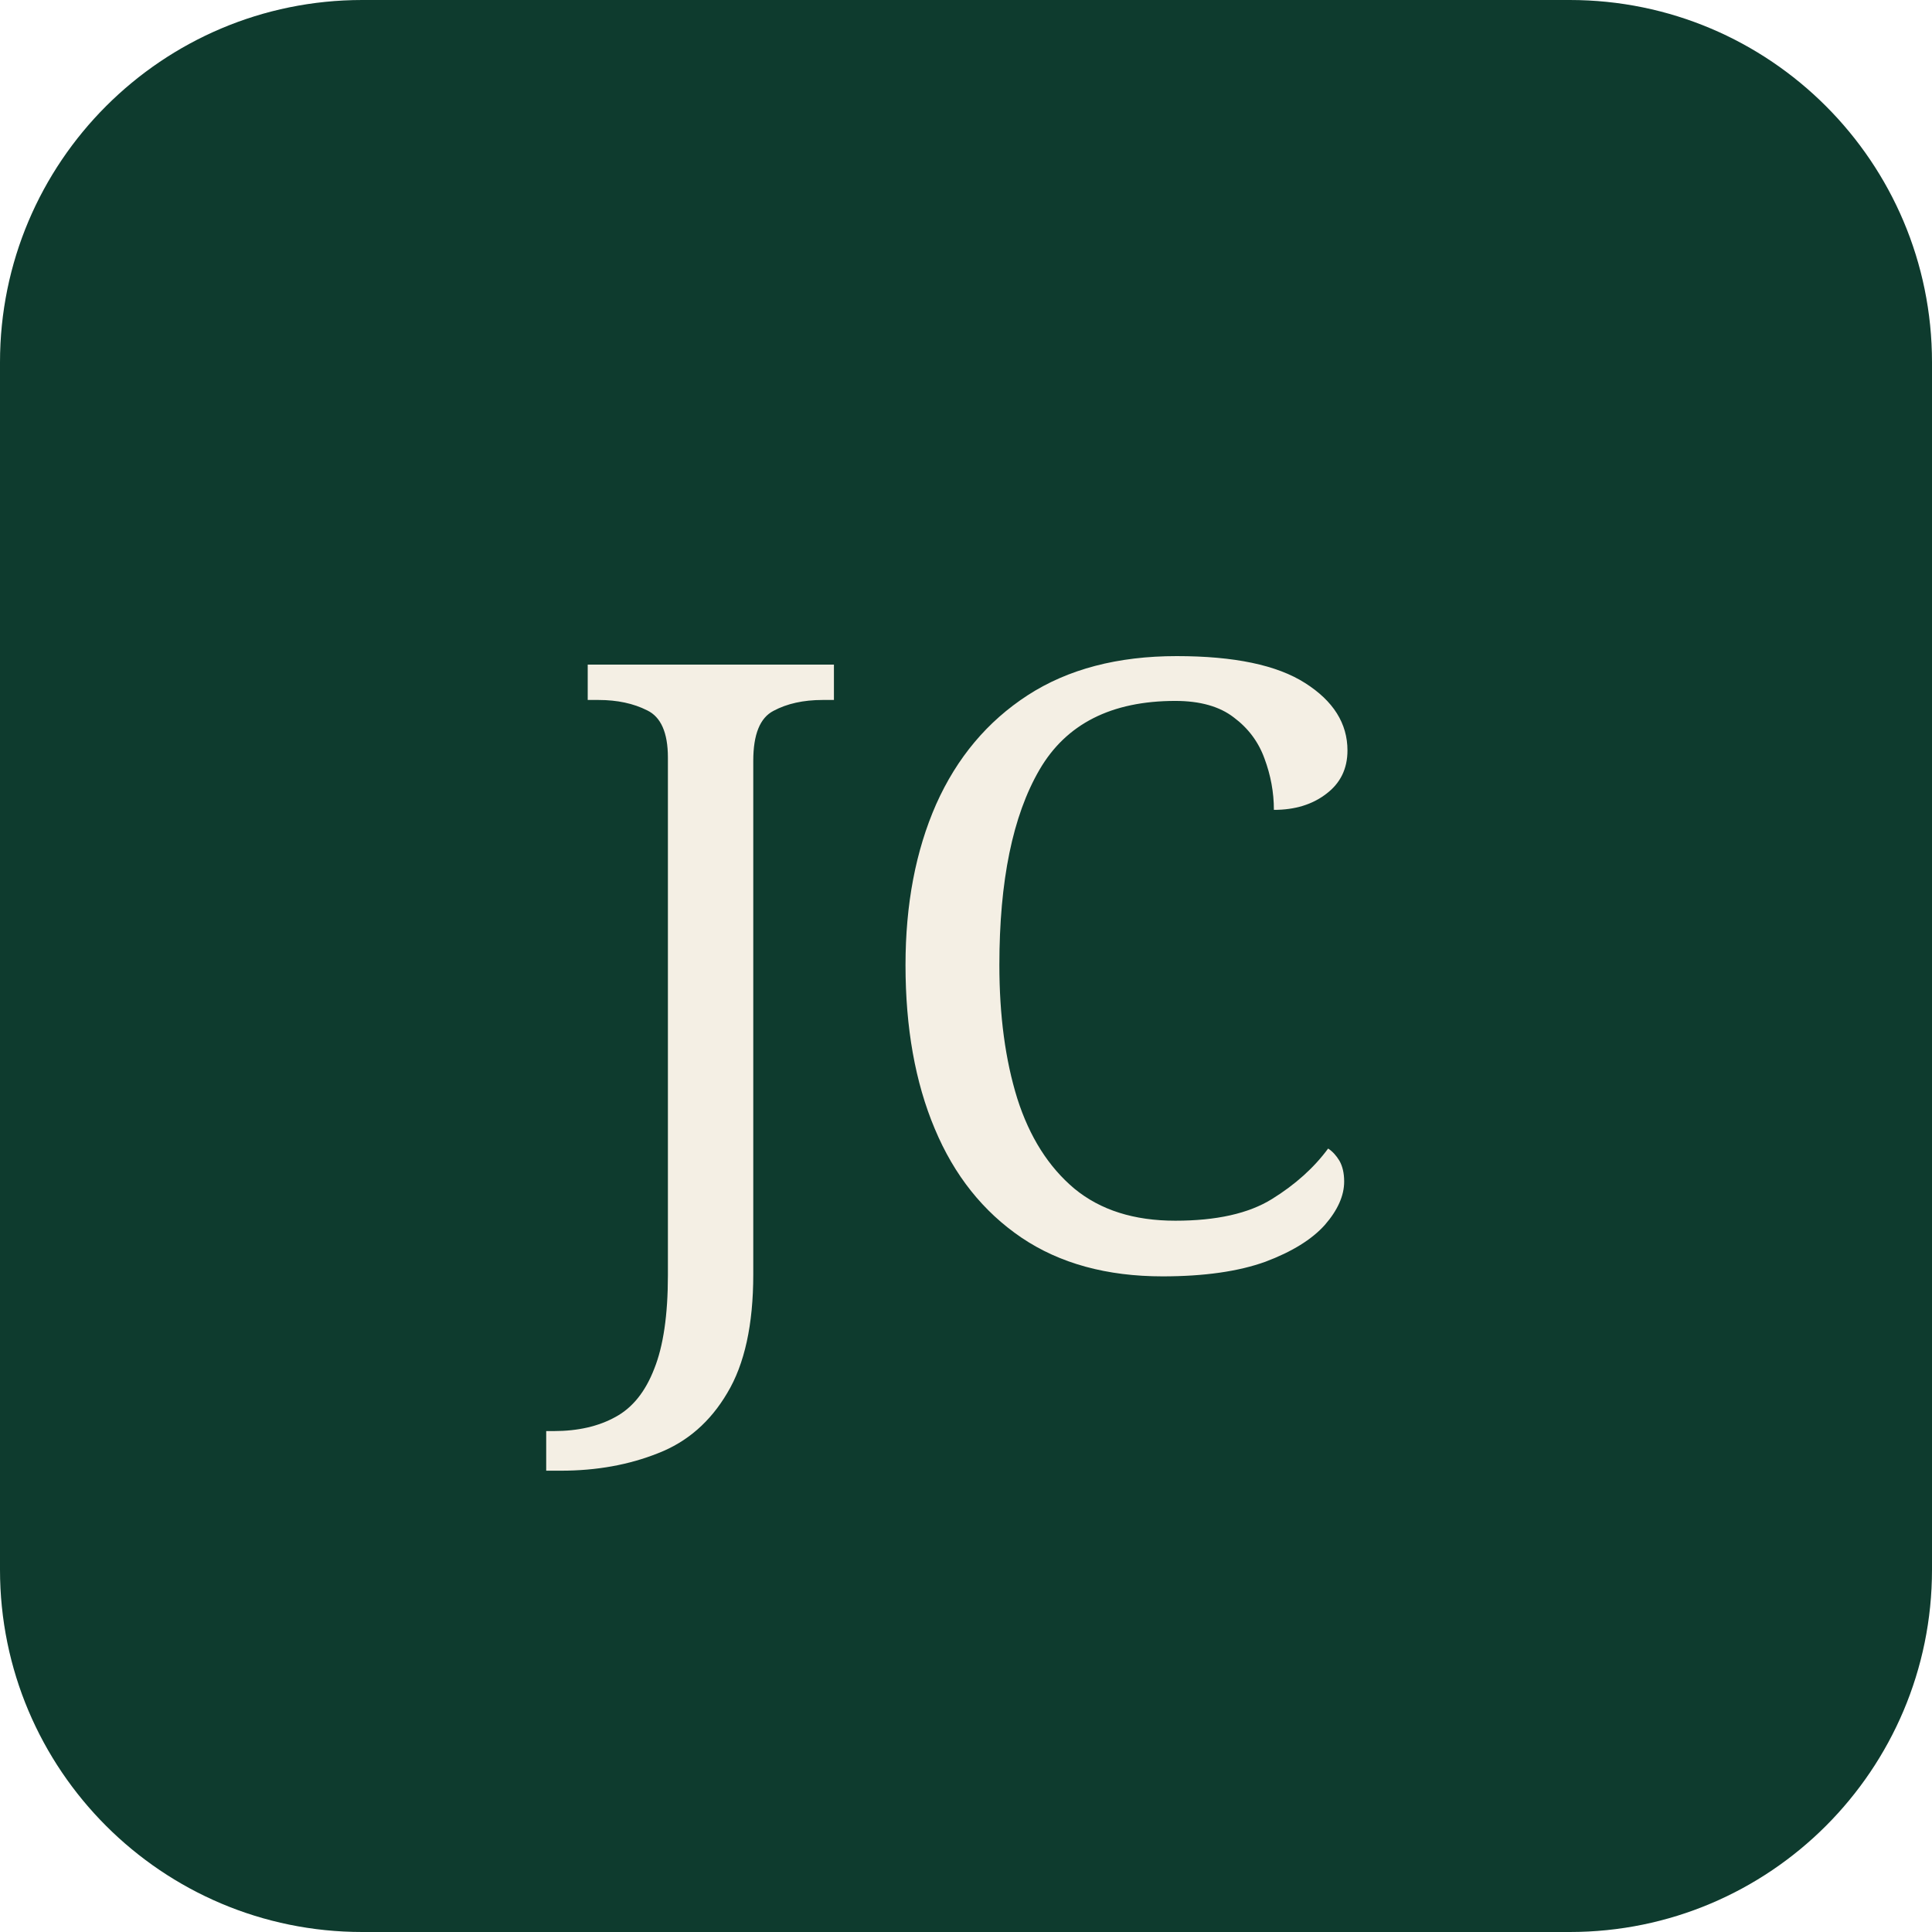
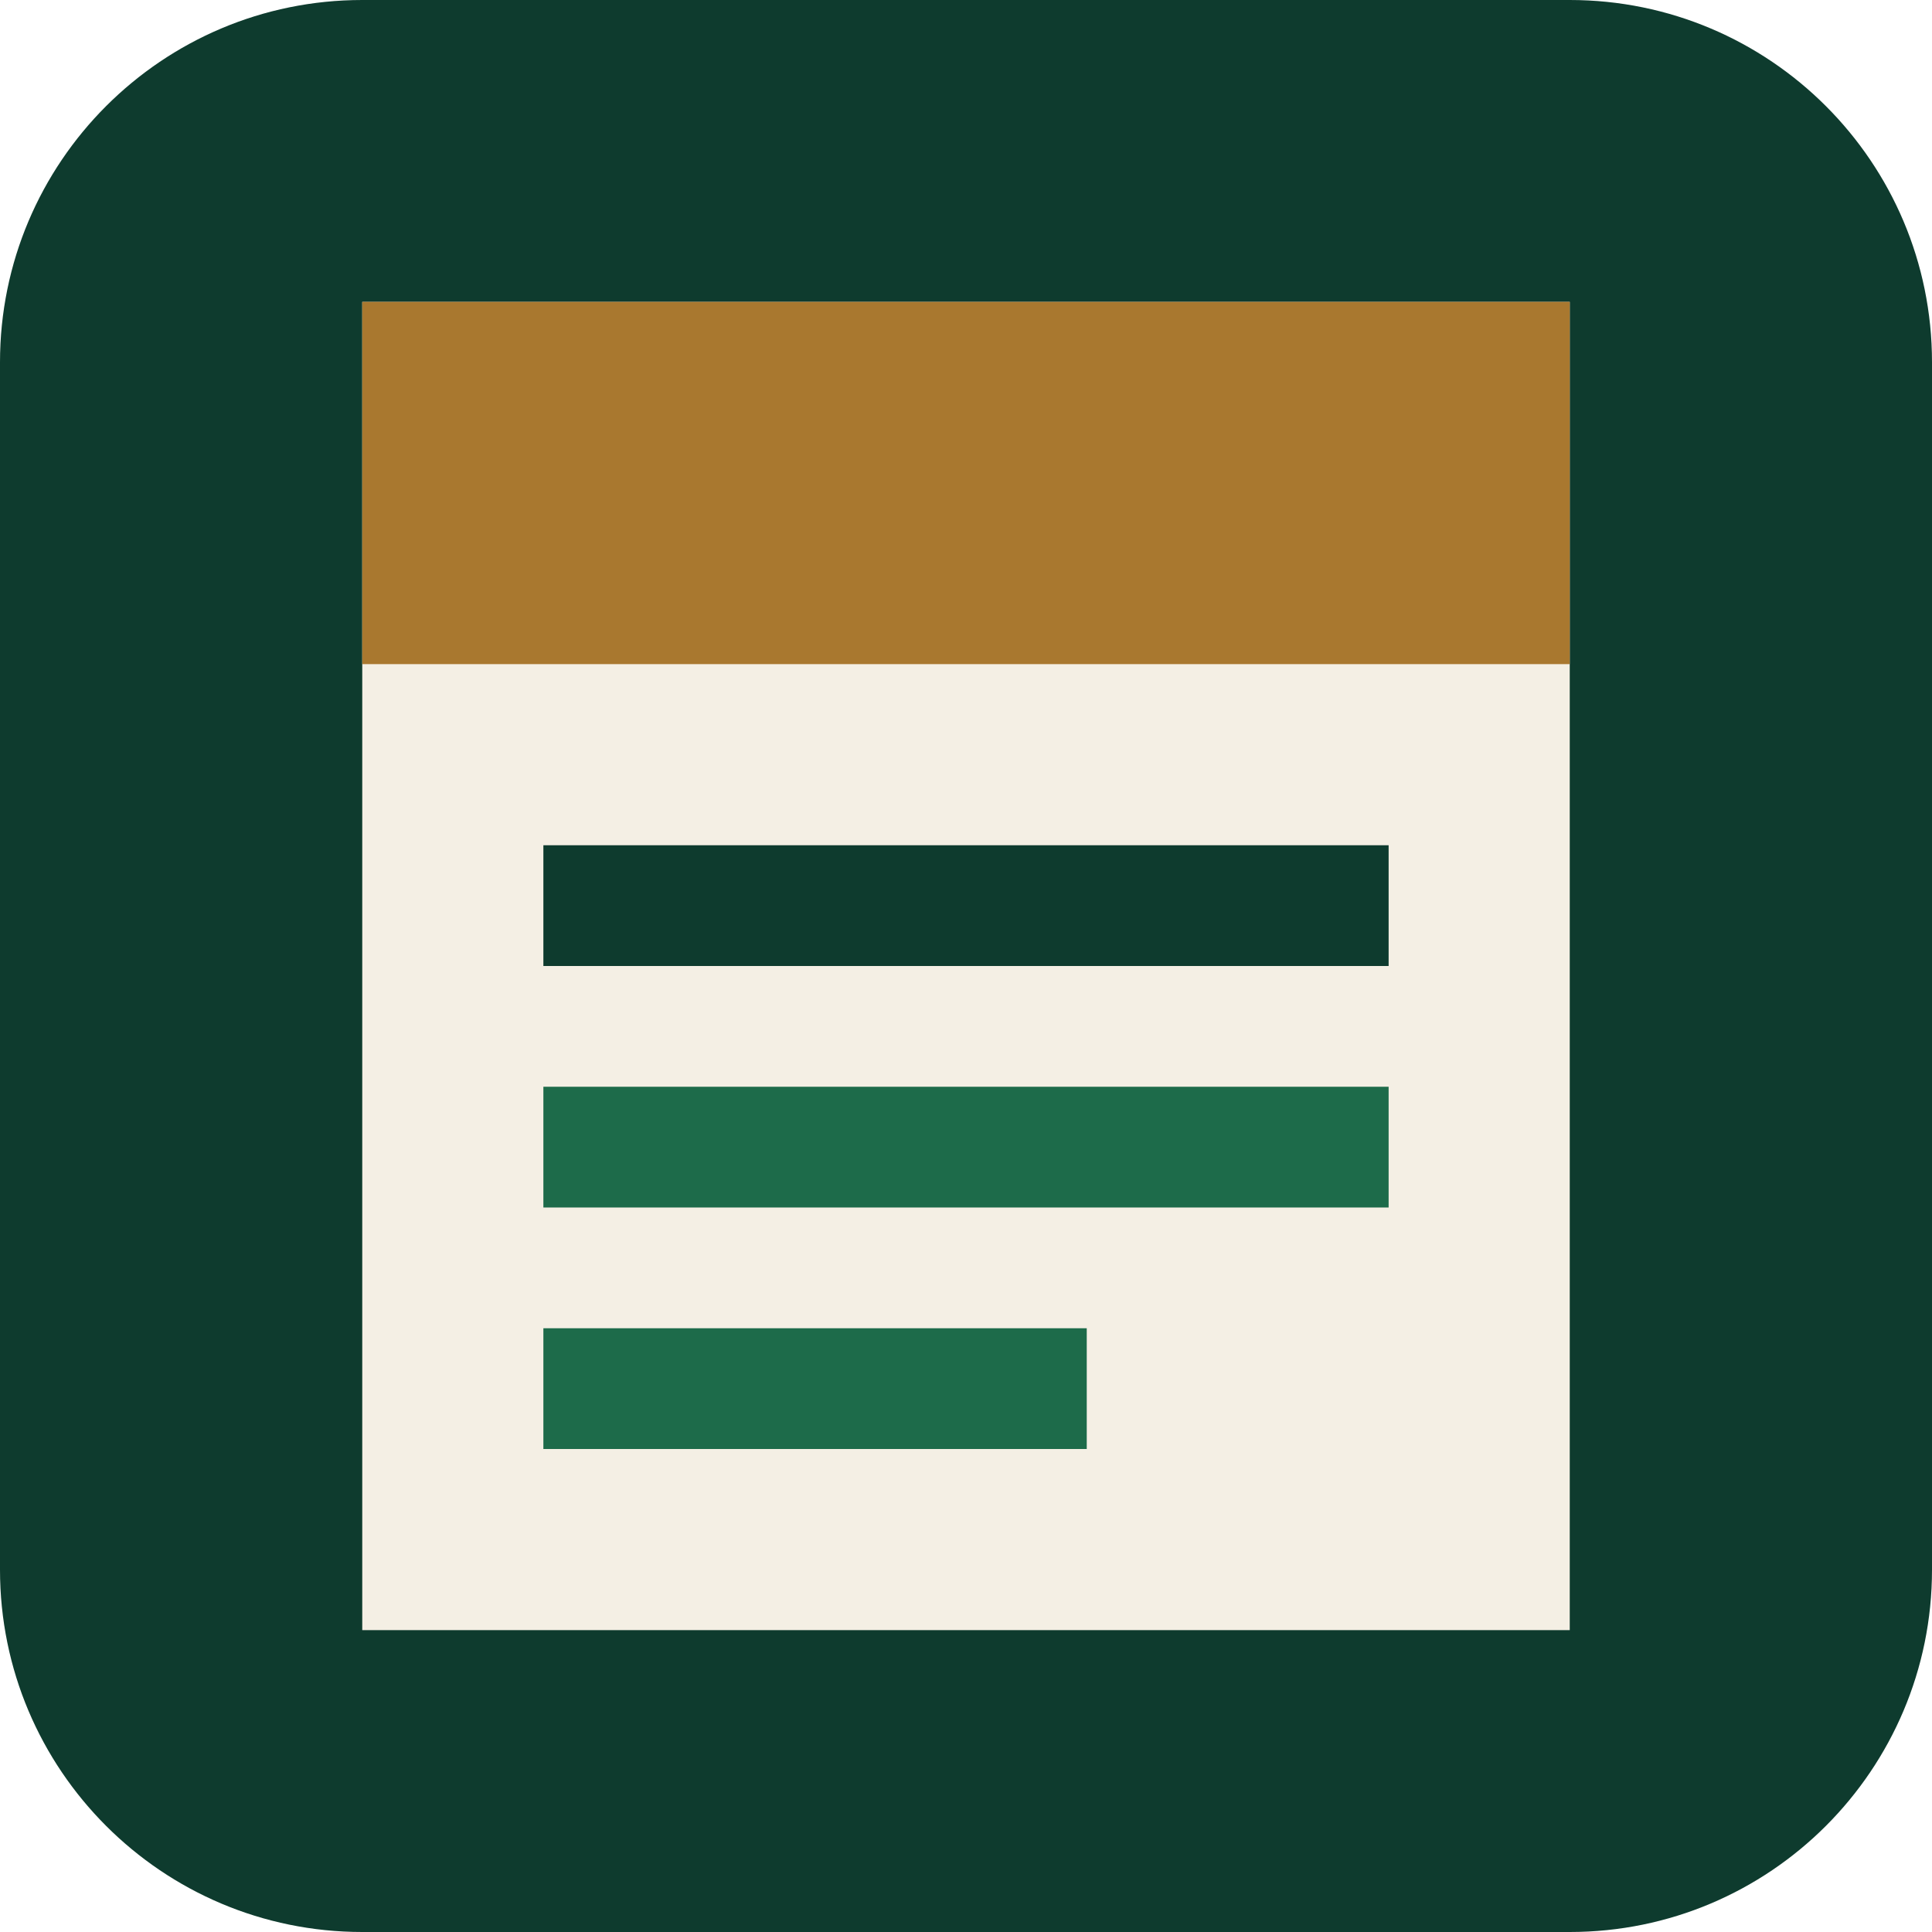
- <svg xmlns="http://www.w3.org/2000/svg" viewBox="0 0 64 64">
-   <rect width="64" height="64" rx="12" fill="#0e3b2e" />
-   <text x="32" y="42" text-anchor="middle" font-family="Georgia" font-size="28" fill="#f4efe4">JC</text>
+ <svg xmlns="http://www.w3.org/2000/svg" viewBox="0 0 32 32">
+   <rect width="32" height="32" rx="6" fill="#0e3b2e" />
+   <rect x="6" y="5" width="20" height="22" fill="#f4efe4" />
+   <rect x="6" y="5" width="20" height="6" fill="#a9782f" />
+   <rect x="9" y="14" width="14" height="2" fill="#0e3b2e" />
+   <rect x="9" y="18" width="14" height="2" fill="#1d6b4a" />
+   <rect x="9" y="22" width="9" height="2" fill="#1d6b4a" />
</svg>
